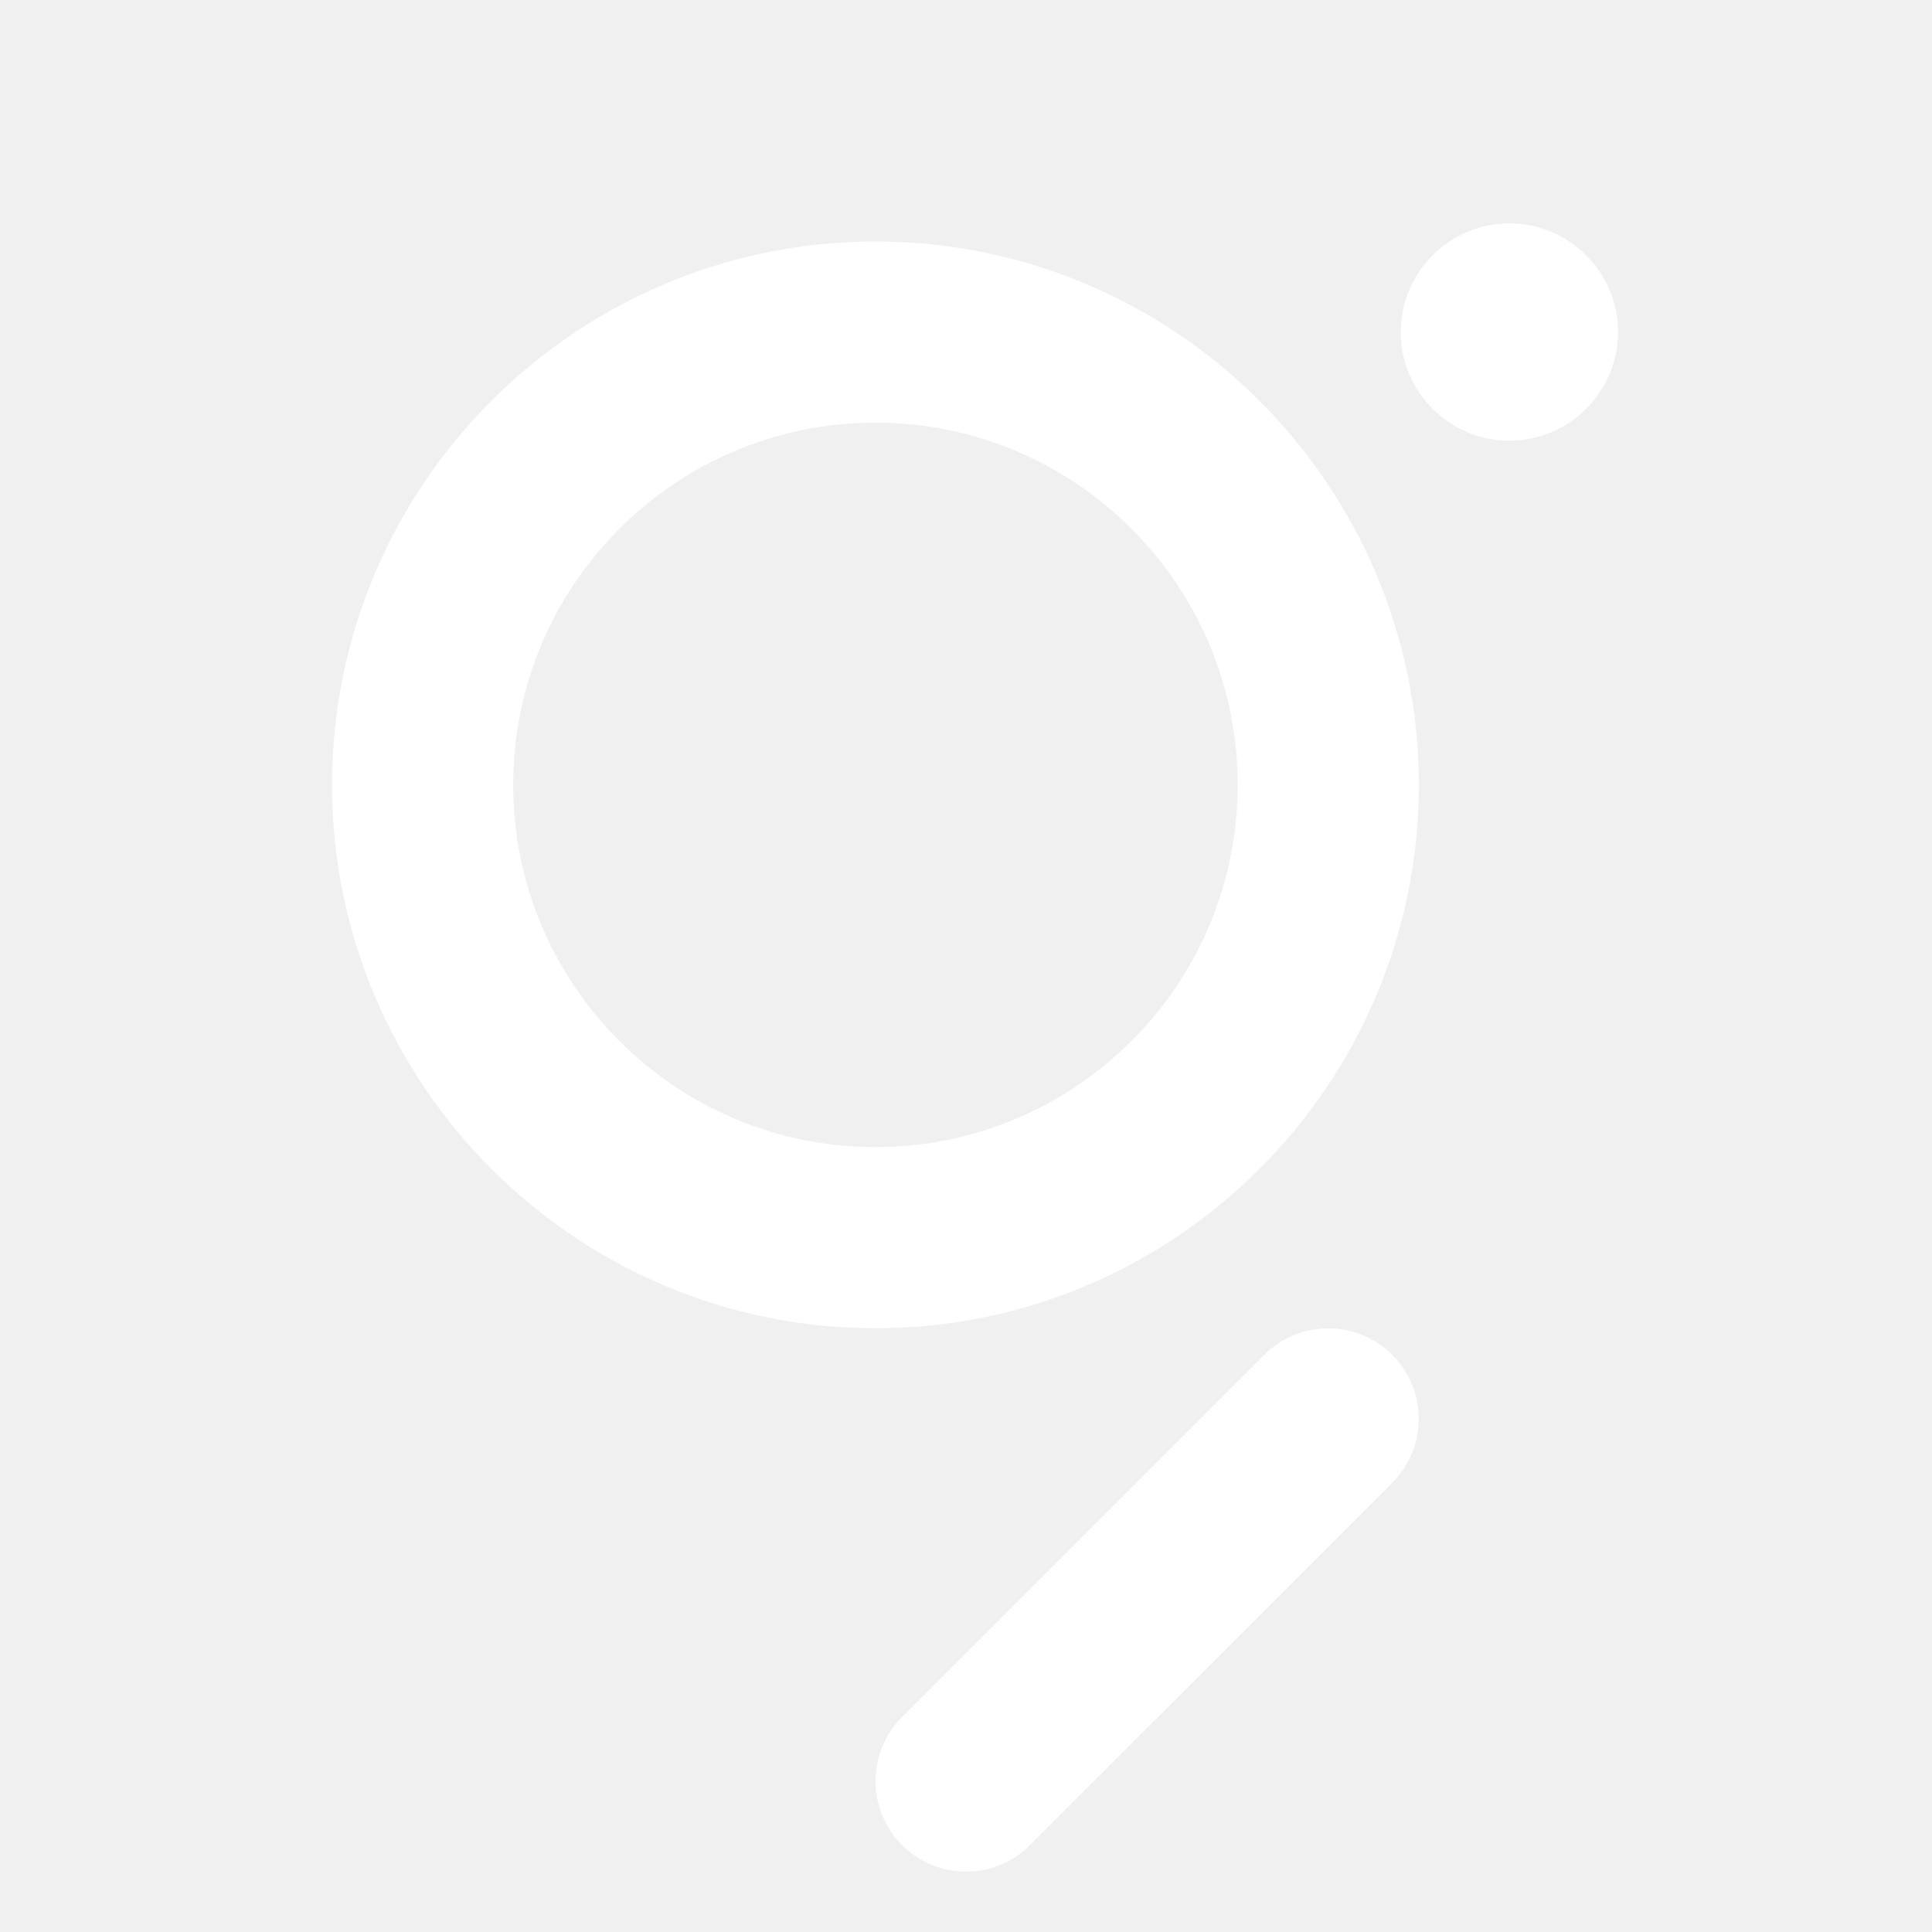
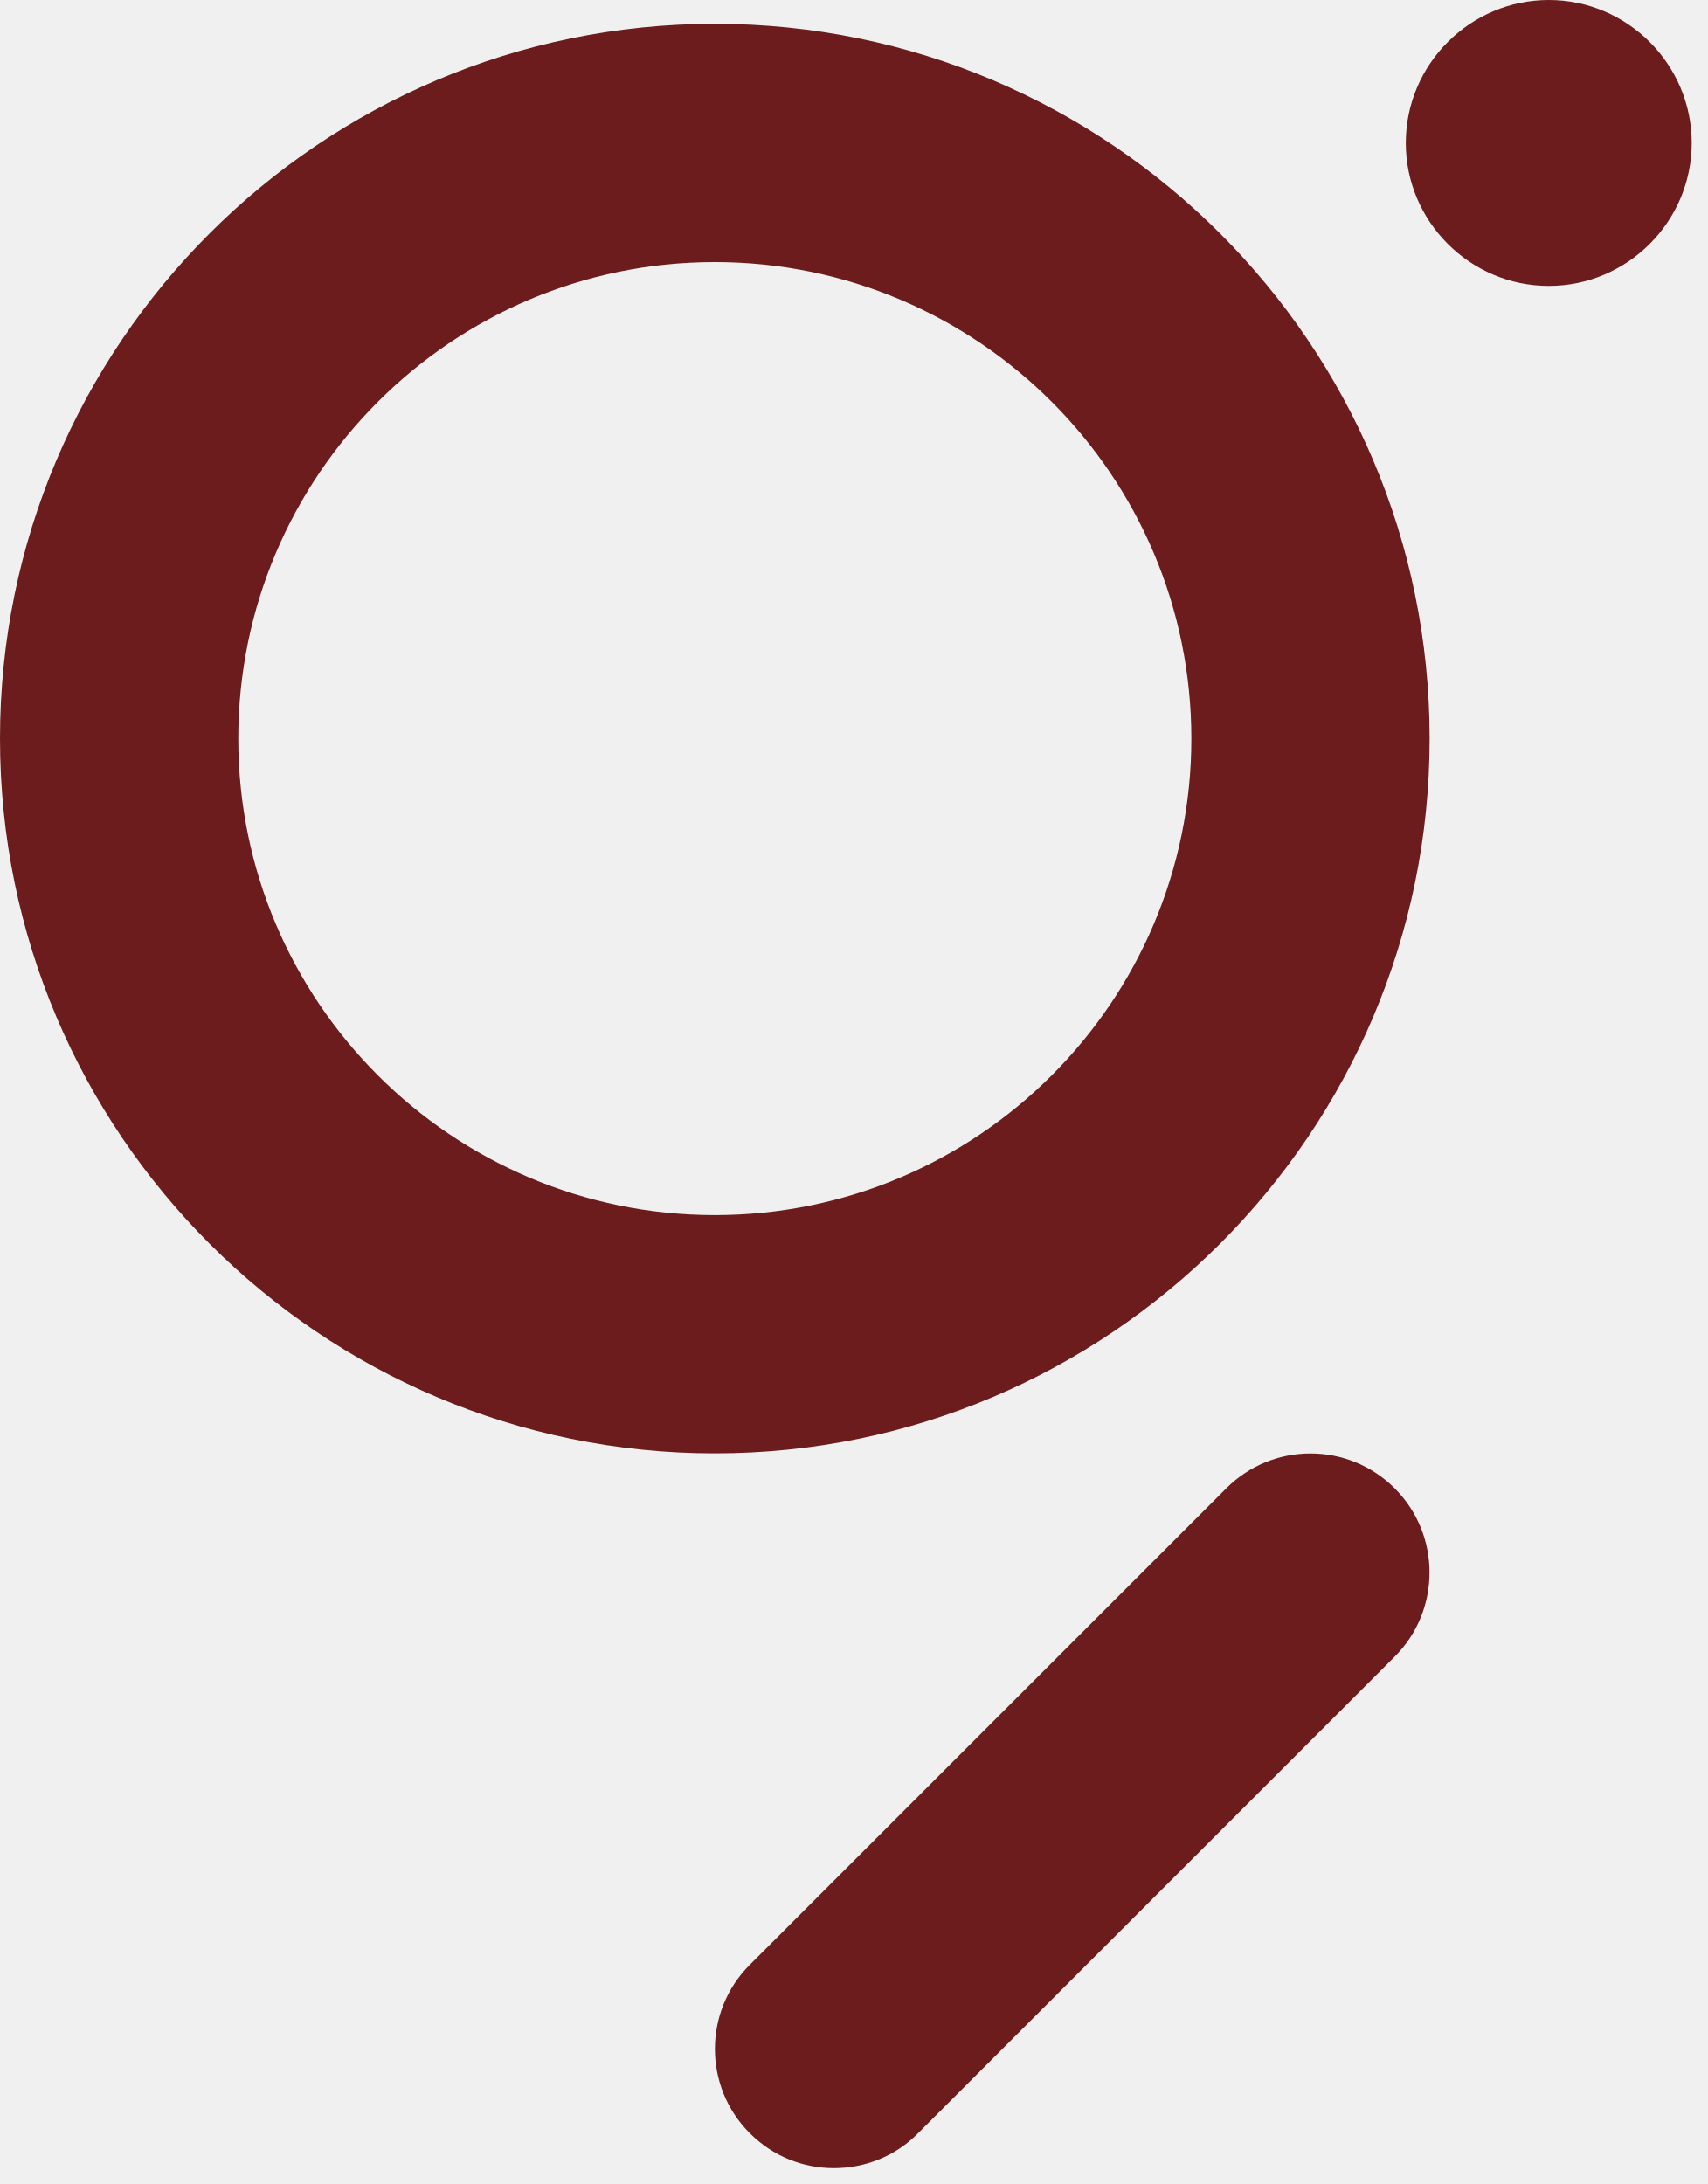
- <svg xmlns="http://www.w3.org/2000/svg" width="64" height="64" viewBox="0 0 64 64" fill="none">
-   <path d="M29 44C19.08 44 11 35.93 11 26C11 16.07 19.08 8 29 8C38.92 8 47 16.07 47 26C47 35.93 38.92 44 29 44ZM29 14C22.38 14 17 19.38 17 26C17 32.62 22.38 38 29 38C35.62 38 41 32.62 41 26C41 19.38 35.62 14 29 14ZM34.12 61.12L46.12 49.12C47.29 47.95 47.29 46.05 46.12 44.88C44.95 43.71 43.05 43.71 41.88 44.88L29.88 56.88C28.71 58.05 28.71 59.95 29.88 61.12C30.47 61.71 31.23 62 32 62C32.77 62 33.54 61.71 34.12 61.12ZM50 7.4C48.02 7.4 46.4 9.02 46.4 11C46.4 12.98 48.02 14.6 50 14.6C51.98 14.6 53.6 12.98 53.6 11C53.6 9.02 51.98 7.4 50 7.4Z" fill="white" />
+ <svg xmlns="http://www.w3.org/2000/svg" width="43" height="55" viewBox="0 0 43 55" fill="none">
+   <path d="M18 36.6C8.08 36.6 0 28.53 0 18.6C0 8.67 8.08 0.6 18 0.6C27.92 0.6 36 8.67 36 18.6C36 28.53 27.92 36.6 18 36.6ZM18 6.6C11.38 6.6 6 11.98 6 18.6C6 25.22 11.38 30.6 18 30.6C24.62 30.6 30 25.22 30 18.6C30 11.98 24.62 6.6 18 6.6ZM23.12 53.72L35.12 41.72C36.29 40.55 36.29 38.65 35.12 37.48C33.95 36.31 32.05 36.31 30.88 37.48L18.88 49.48C17.71 50.65 17.71 52.55 18.88 53.72C19.47 54.31 20.23 54.6 21 54.6C21.77 54.6 22.54 54.31 23.12 53.72ZM39 0C37.02 0 35.4 1.62 35.4 3.6C35.4 5.58 37.02 7.2 39 7.2C40.98 7.2 42.6 5.58 42.6 3.6C42.6 1.62 40.98 0 39 0Z" fill="#6C1C1C" />
</svg>
